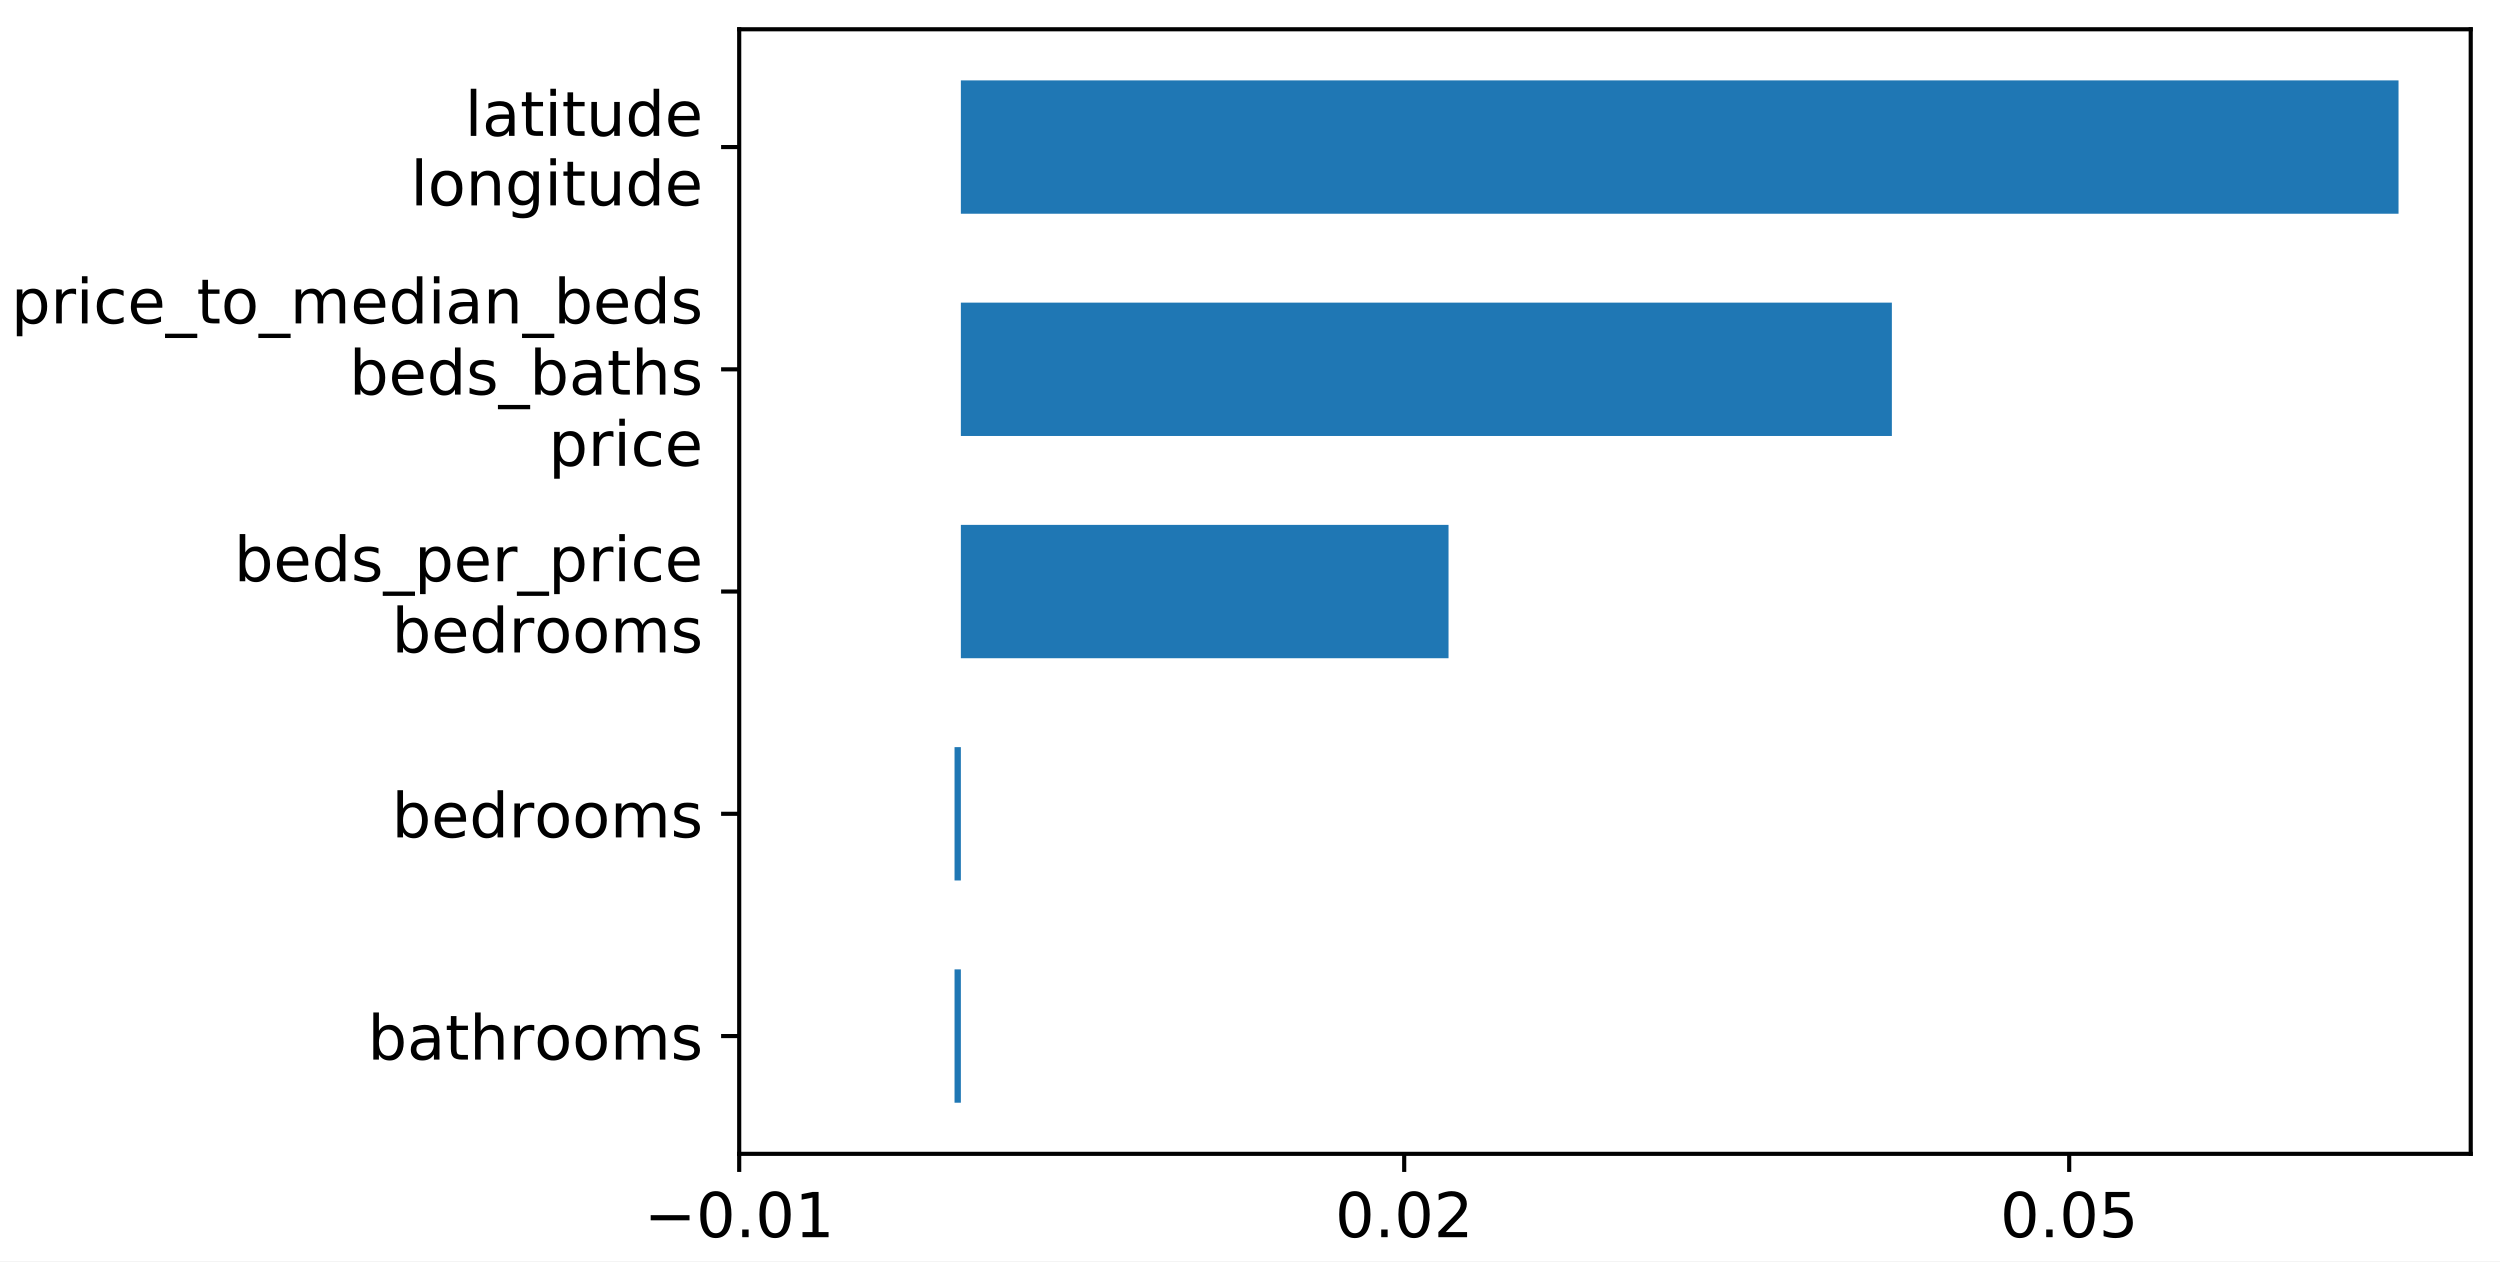
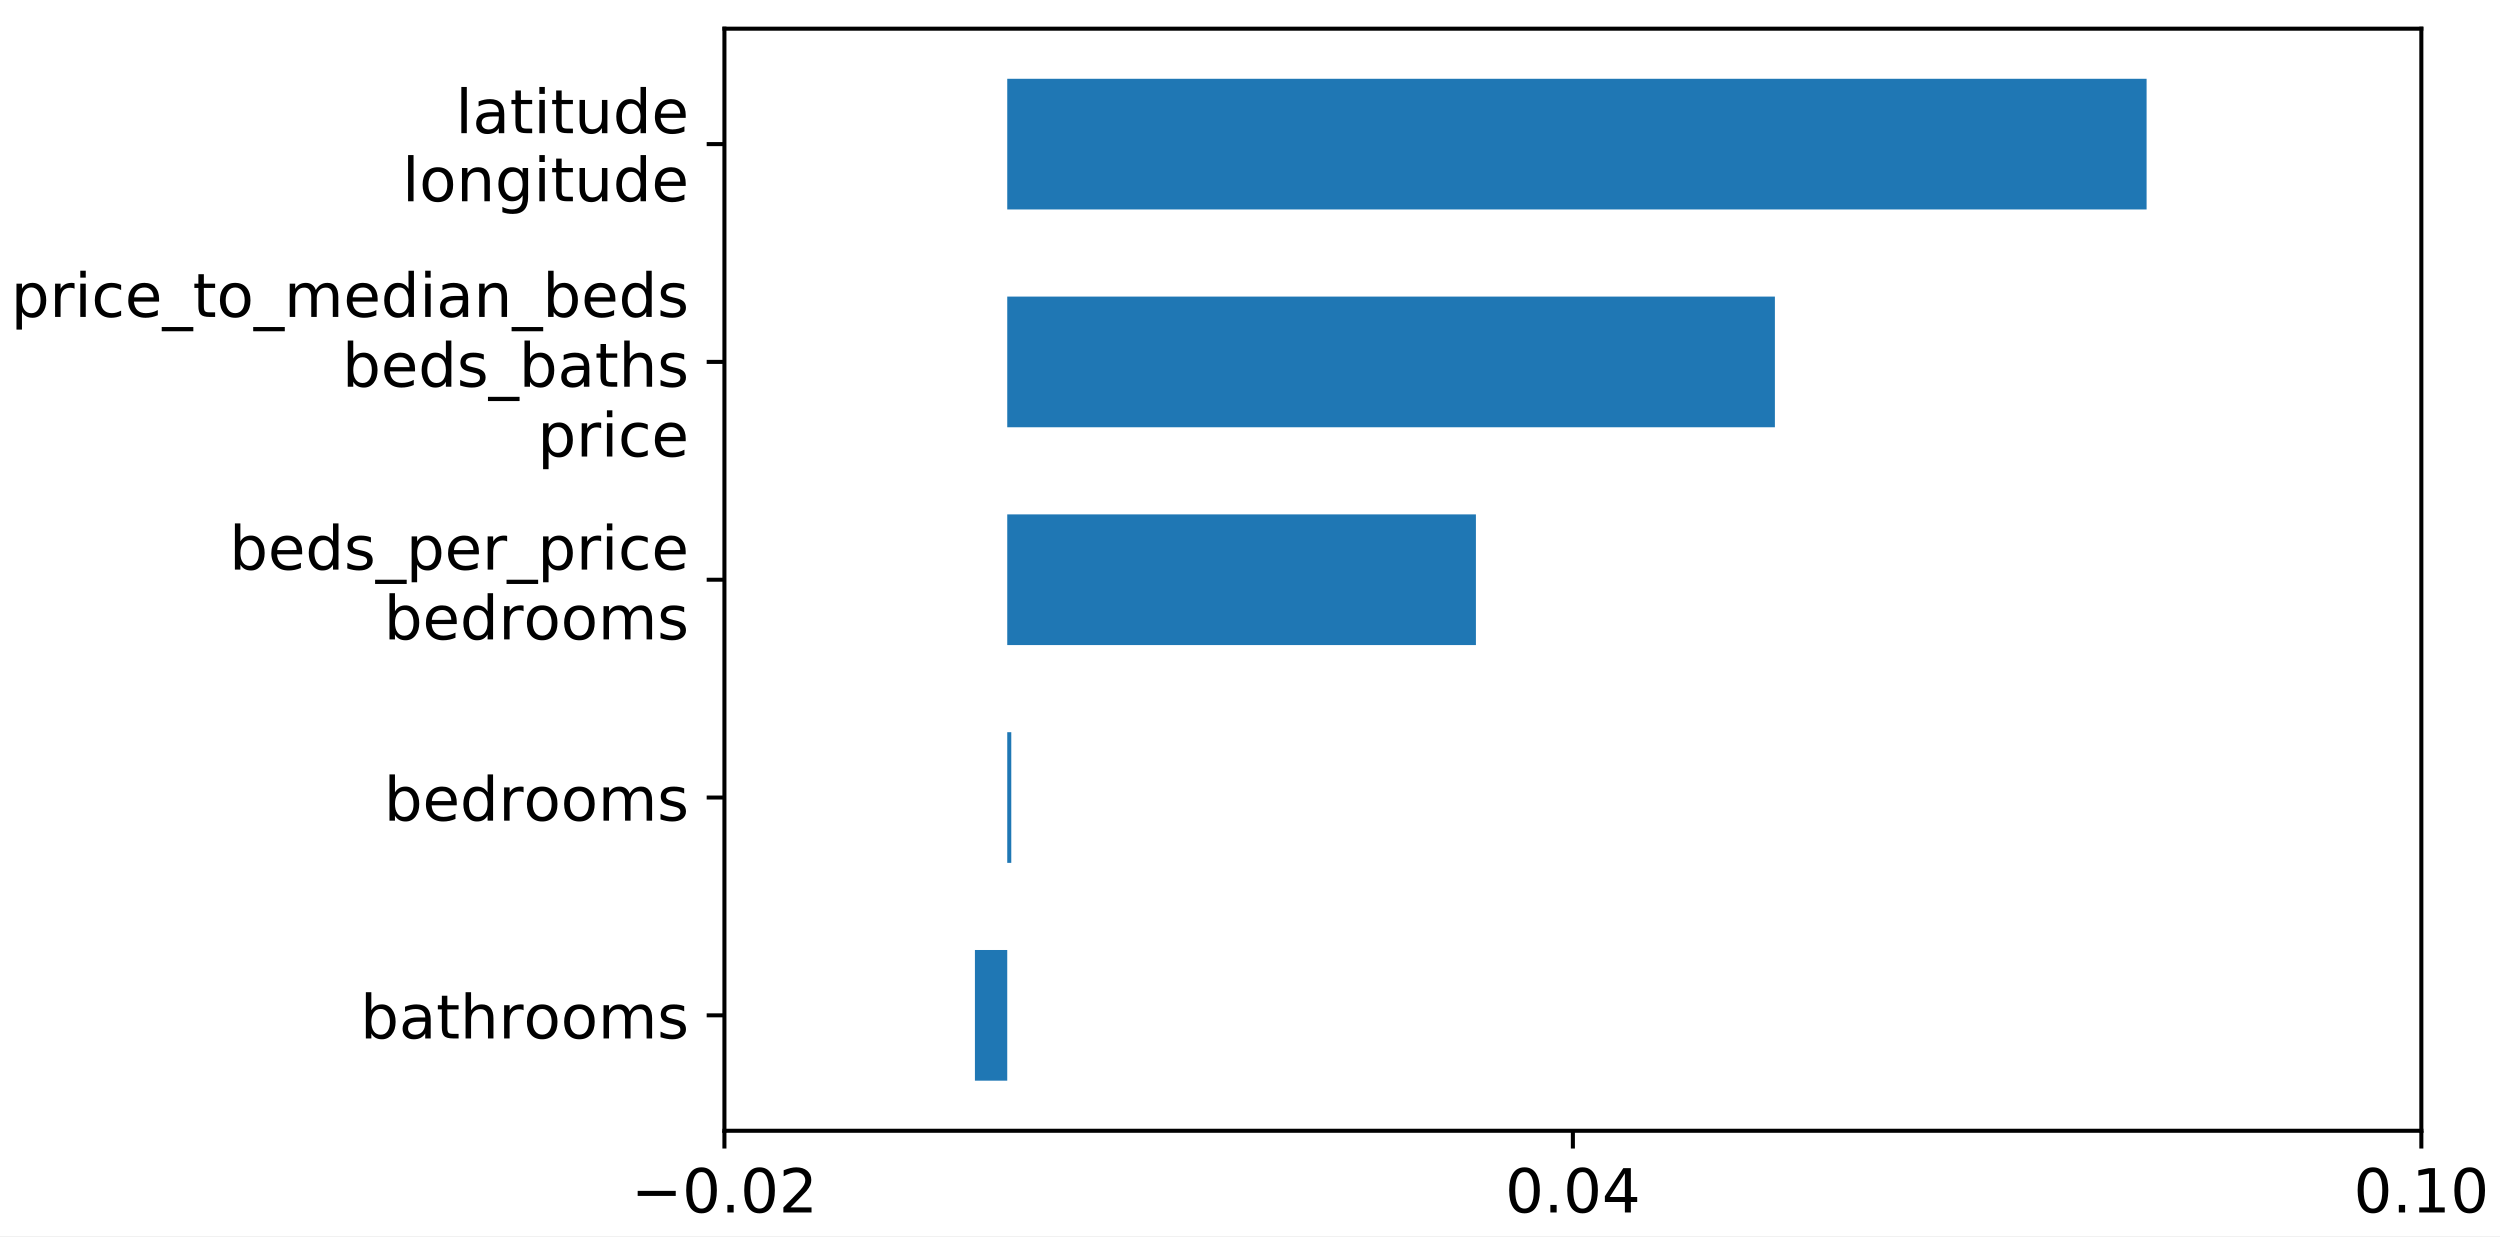
- <svg xmlns="http://www.w3.org/2000/svg" xmlns:xlink="http://www.w3.org/1999/xlink" height="243.874pt" version="1.1" viewBox="0 0 483.388 243.874" width="483.388pt">
+ <svg xmlns="http://www.w3.org/2000/svg" xmlns:xlink="http://www.w3.org/1999/xlink" height="243.874pt" version="1.1" viewBox="0 0 493.248 243.874" width="493.248pt">
  <defs>
    <style type="text/css">
*{stroke-linecap:butt;stroke-linejoin:round;}
  </style>
  </defs>
  <g id="figure_1">
    <g id="patch_1">
-       <path d="M 0 243.874  L 483.388 243.874  L 483.388 0  L 0 0  z " style="fill:#ffffff;" />
+       <path d="M 0 243.874  L 493.248 243.874  L 493.248 0  L 0 0  z " style="fill:#ffffff;" />
    </g>
    <g id="axes_1">
      <g id="patch_2">
        <path d="M 142.928 223.1  L 477.728 223.1  L 477.728 5.66  L 142.928 5.66  z " style="fill:#ffffff;" />
      </g>
      <g id="patch_3">
-         <path clip-path="url(#pa27a48b244)" d="M 185.788 213.216  L 184.564 213.216  L 184.564 187.433  L 185.788 187.433  z " style="fill:#1f77b4;" />
+         <path clip-path="url(#p16448365bd)" d="M 198.728 213.216  L 192.351 213.216  L 192.351 187.433  L 198.728 187.433  z " style="fill:#1f77b4;" />
      </g>
      <g id="patch_4">
-         <path clip-path="url(#pa27a48b244)" d="M 185.788 170.244  L 184.564 170.244  L 184.564 144.461  L 185.788 144.461  z " style="fill:#1f77b4;" />
+         <path clip-path="url(#p16448365bd)" d="M 198.728 170.244  L 199.525 170.244  L 199.525 144.461  L 198.728 144.461  z " style="fill:#1f77b4;" />
      </g>
      <g id="patch_5">
-         <path clip-path="url(#pa27a48b244)" d="M 185.788 127.272  L 280.081 127.272  L 280.081 101.488  L 185.788 101.488  z " style="fill:#1f77b4;" />
+         <path clip-path="url(#p16448365bd)" d="M 198.728 127.272  L 291.197 127.272  L 291.197 101.488  L 198.728 101.488  z " style="fill:#1f77b4;" />
      </g>
      <g id="patch_6">
-         <path clip-path="url(#pa27a48b244)" d="M 185.788 84.299  L 365.802 84.299  L 365.802 58.516  L 185.788 58.516  z " style="fill:#1f77b4;" />
+         <path clip-path="url(#p16448365bd)" d="M 198.728 84.299  L 350.185 84.299  L 350.185 58.516  L 198.728 58.516  z " style="fill:#1f77b4;" />
      </g>
      <g id="patch_7">
-         <path clip-path="url(#pa27a48b244)" d="M 185.788 41.327  L 463.768 41.327  L 463.768 15.544  L 185.788 15.544  z " style="fill:#1f77b4;" />
+         <path clip-path="url(#p16448365bd)" d="M 198.728 41.327  L 423.522 41.327  L 423.522 15.544  L 198.728 15.544  z " style="fill:#1f77b4;" />
      </g>
      <g id="matplotlib.axis_1">
        <g id="xtick_1">
          <g id="line2d_1">
            <defs>
-               <path d="M 0 0  L 0 3.5  " id="m9a0e5a47ab" style="stroke:#000000;stroke-width:0.8;" />
-             </defs>
-             <g>
-               <use style="stroke:#000000;stroke-width:0.8;" x="142.928" xlink:href="#m9a0e5a47ab" y="223.1" />
+               <path d="M 0 0  L 0 3.5  " id="mddad361ca3" style="stroke:#000000;stroke-width:0.8;" />
+             </defs>
+             <g>
+               <use style="stroke:#000000;stroke-width:0.8;" x="142.928" xlink:href="#mddad361ca3" y="223.1" />
            </g>
          </g>
          <g id="text_1">
            <defs>
              <path d="M 10.594 35.5  L 73.188 35.5  L 73.188 27.203  L 10.594 27.203  z " id="DejaVuSans-2212" />
              <path d="M 31.781 66.406  Q 24.172 66.406 20.328 58.906  Q 16.5 51.422 16.5 36.375  Q 16.5 21.391 20.328 13.891  Q 24.172 6.391 31.781 6.391  Q 39.453 6.391 43.281 13.891  Q 47.125 21.391 47.125 36.375  Q 47.125 51.422 43.281 58.906  Q 39.453 66.406 31.781 66.406  z M 31.781 74.219  Q 44.047 74.219 50.516 64.516  Q 56.984 54.828 56.984 36.375  Q 56.984 17.969 50.516 8.266  Q 44.047 -1.422 31.781 -1.422  Q 19.531 -1.422 13.062 8.266  Q 6.594 17.969 6.594 36.375  Q 6.594 54.828 13.062 64.516  Q 19.531 74.219 31.781 74.219  z " id="DejaVuSans-30" />
              <path d="M 10.688 12.406  L 21 12.406  L 21 0  L 10.688 0  z " id="DejaVuSans-2e" />
-               <path d="M 12.406 8.297  L 28.516 8.297  L 28.516 63.922  L 10.984 60.406  L 10.984 69.391  L 28.422 72.906  L 38.281 72.906  L 38.281 8.297  L 54.391 8.297  L 54.391 0  L 12.406 0  z " id="DejaVuSans-31" />
+               <path d="M 19.188 8.297  L 53.609 8.297  L 53.609 0  L 7.328 0  L 7.328 8.297  Q 12.938 14.109 22.625 23.891  Q 32.328 33.688 34.812 36.531  Q 39.547 41.844 41.422 45.531  Q 43.312 49.219 43.312 52.781  Q 43.312 58.594 39.234 62.25  Q 35.156 65.922 28.609 65.922  Q 23.969 65.922 18.812 64.312  Q 13.672 62.703 7.812 59.422  L 7.812 69.391  Q 13.766 71.781 18.938 73  Q 24.125 74.219 28.422 74.219  Q 39.75 74.219 46.484 68.547  Q 53.219 62.891 53.219 53.422  Q 53.219 48.922 51.531 44.891  Q 49.859 40.875 45.406 35.406  Q 44.188 33.984 37.641 27.219  Q 31.109 20.453 19.188 8.297  z " id="DejaVuSans-32" />
            </defs>
            <g transform="translate(124.5409 239.2181)scale(0.12 -0.12)">
              <use xlink:href="#DejaVuSans-2212" />
              <use x="83.789" xlink:href="#DejaVuSans-30" />
              <use x="147.412" xlink:href="#DejaVuSans-2e" />
              <use x="179.199" xlink:href="#DejaVuSans-30" />
-               <use x="242.822" xlink:href="#DejaVuSans-31" />
+               <use x="242.822" xlink:href="#DejaVuSans-32" />
            </g>
          </g>
        </g>
        <g id="xtick_2">
          <g id="line2d_2">
            <g>
-               <use style="stroke:#000000;stroke-width:0.8;" x="271.509" xlink:href="#m9a0e5a47ab" y="223.1" />
+               <use style="stroke:#000000;stroke-width:0.8;" x="310.328" xlink:href="#mddad361ca3" y="223.1" />
            </g>
          </g>
          <g id="text_2">
            <defs>
-               <path d="M 19.188 8.297  L 53.609 8.297  L 53.609 0  L 7.328 0  L 7.328 8.297  Q 12.938 14.109 22.625 23.891  Q 32.328 33.688 34.812 36.531  Q 39.547 41.844 41.422 45.531  Q 43.312 49.219 43.312 52.781  Q 43.312 58.594 39.234 62.25  Q 35.156 65.922 28.609 65.922  Q 23.969 65.922 18.812 64.312  Q 13.672 62.703 7.812 59.422  L 7.812 69.391  Q 13.766 71.781 18.938 73  Q 24.125 74.219 28.422 74.219  Q 39.75 74.219 46.484 68.547  Q 53.219 62.891 53.219 53.422  Q 53.219 48.922 51.531 44.891  Q 49.859 40.875 45.406 35.406  Q 44.188 33.984 37.641 27.219  Q 31.109 20.453 19.188 8.297  z " id="DejaVuSans-32" />
-             </defs>
-             <g transform="translate(258.1496 239.2181)scale(0.12 -0.12)">
+               <path d="M 37.797 64.312  L 12.891 25.391  L 37.797 25.391  z M 35.203 72.906  L 47.609 72.906  L 47.609 25.391  L 58.016 25.391  L 58.016 17.188  L 47.609 17.188  L 47.609 0  L 37.797 0  L 37.797 17.188  L 4.891 17.188  L 4.891 26.703  z " id="DejaVuSans-34" />
+             </defs>
+             <g transform="translate(296.9688 239.2181)scale(0.12 -0.12)">
              <use xlink:href="#DejaVuSans-30" />
              <use x="63.623" xlink:href="#DejaVuSans-2e" />
              <use x="95.41" xlink:href="#DejaVuSans-30" />
-               <use x="159.033" xlink:href="#DejaVuSans-32" />
+               <use x="159.033" xlink:href="#DejaVuSans-34" />
            </g>
          </g>
        </g>
        <g id="xtick_3">
          <g id="line2d_3">
            <g>
-               <use style="stroke:#000000;stroke-width:0.8;" x="400.09" xlink:href="#m9a0e5a47ab" y="223.1" />
+               <use style="stroke:#000000;stroke-width:0.8;" x="477.728" xlink:href="#mddad361ca3" y="223.1" />
            </g>
          </g>
          <g id="text_3">
            <defs>
-               <path d="M 10.797 72.906  L 49.516 72.906  L 49.516 64.594  L 19.828 64.594  L 19.828 46.734  Q 21.969 47.469 24.109 47.828  Q 26.266 48.188 28.422 48.188  Q 40.625 48.188 47.75 41.5  Q 54.891 34.812 54.891 23.391  Q 54.891 11.625 47.562 5.094  Q 40.234 -1.422 26.906 -1.422  Q 22.312 -1.422 17.547 -0.641  Q 12.797 0.141 7.719 1.703  L 7.719 11.625  Q 12.109 9.234 16.797 8.062  Q 21.484 6.891 26.703 6.891  Q 35.156 6.891 40.078 11.328  Q 45.016 15.766 45.016 23.391  Q 45.016 31 40.078 35.438  Q 35.156 39.891 26.703 39.891  Q 22.75 39.891 18.812 39.016  Q 14.891 38.141 10.797 36.281  z " id="DejaVuSans-35" />
-             </defs>
-             <g transform="translate(386.7304 239.2181)scale(0.12 -0.12)">
+               <path d="M 12.406 8.297  L 28.516 8.297  L 28.516 63.922  L 10.984 60.406  L 10.984 69.391  L 28.422 72.906  L 38.281 72.906  L 38.281 8.297  L 54.391 8.297  L 54.391 0  L 12.406 0  z " id="DejaVuSans-31" />
+             </defs>
+             <g transform="translate(464.3687 239.2181)scale(0.12 -0.12)">
              <use xlink:href="#DejaVuSans-30" />
              <use x="63.623" xlink:href="#DejaVuSans-2e" />
-               <use x="95.41" xlink:href="#DejaVuSans-30" />
-               <use x="159.033" xlink:href="#DejaVuSans-35" />
+               <use x="95.41" xlink:href="#DejaVuSans-31" />
+               <use x="159.033" xlink:href="#DejaVuSans-30" />
            </g>
          </g>
        </g>
      </g>
      <g id="matplotlib.axis_2">
        <g id="ytick_1">
          <g id="line2d_4">
            <defs>
-               <path d="M 0 0  L -3.5 0  " id="md3cfbb997a" style="stroke:#000000;stroke-width:0.8;" />
-             </defs>
-             <g>
-               <use style="stroke:#000000;stroke-width:0.8;" x="142.928" xlink:href="#md3cfbb997a" y="200.325" />
+               <path d="M 0 0  L -3.5 0  " id="m25aa1368be" style="stroke:#000000;stroke-width:0.8;" />
+             </defs>
+             <g>
+               <use style="stroke:#000000;stroke-width:0.8;" x="142.928" xlink:href="#m25aa1368be" y="200.325" />
            </g>
          </g>
          <g id="text_4">
            <defs>
              <path d="M 48.688 27.297  Q 48.688 37.203 44.609 42.844  Q 40.531 48.484 33.406 48.484  Q 26.266 48.484 22.188 42.844  Q 18.109 37.203 18.109 27.297  Q 18.109 17.391 22.188 11.75  Q 26.266 6.109 33.406 6.109  Q 40.531 6.109 44.609 11.75  Q 48.688 17.391 48.688 27.297  z M 18.109 46.391  Q 20.953 51.266 25.266 53.625  Q 29.594 56 35.594 56  Q 45.562 56 51.781 48.094  Q 58.016 40.188 58.016 27.297  Q 58.016 14.406 51.781 6.484  Q 45.562 -1.422 35.594 -1.422  Q 29.594 -1.422 25.266 0.953  Q 20.953 3.328 18.109 8.203  L 18.109 0  L 9.078 0  L 9.078 75.984  L 18.109 75.984  z " id="DejaVuSans-62" />
              <path d="M 34.281 27.484  Q 23.391 27.484 19.188 25  Q 14.984 22.516 14.984 16.5  Q 14.984 11.719 18.141 8.906  Q 21.297 6.109 26.703 6.109  Q 34.188 6.109 38.703 11.406  Q 43.219 16.703 43.219 25.484  L 43.219 27.484  z M 52.203 31.203  L 52.203 0  L 43.219 0  L 43.219 8.297  Q 40.141 3.328 35.547 0.953  Q 30.953 -1.422 24.312 -1.422  Q 15.922 -1.422 10.953 3.297  Q 6 8.016 6 15.922  Q 6 25.141 12.172 29.828  Q 18.359 34.516 30.609 34.516  L 43.219 34.516  L 43.219 35.406  Q 43.219 41.609 39.141 45  Q 35.062 48.391 27.688 48.391  Q 23 48.391 18.547 47.266  Q 14.109 46.141 10.016 43.891  L 10.016 52.203  Q 14.938 54.109 19.578 55.047  Q 24.219 56 28.609 56  Q 40.484 56 46.344 49.844  Q 52.203 43.703 52.203 31.203  z " id="DejaVuSans-61" />
              <path d="M 18.312 70.219  L 18.312 54.688  L 36.812 54.688  L 36.812 47.703  L 18.312 47.703  L 18.312 18.016  Q 18.312 11.328 20.141 9.422  Q 21.969 7.516 27.594 7.516  L 36.812 7.516  L 36.812 0  L 27.594 0  Q 17.188 0 13.234 3.875  Q 9.281 7.766 9.281 18.016  L 9.281 47.703  L 2.688 47.703  L 2.688 54.688  L 9.281 54.688  L 9.281 70.219  z " id="DejaVuSans-74" />
              <path d="M 54.891 33.016  L 54.891 0  L 45.906 0  L 45.906 32.719  Q 45.906 40.484 42.875 44.328  Q 39.844 48.188 33.797 48.188  Q 26.516 48.188 22.312 43.547  Q 18.109 38.922 18.109 30.906  L 18.109 0  L 9.078 0  L 9.078 75.984  L 18.109 75.984  L 18.109 46.188  Q 21.344 51.125 25.703 53.562  Q 30.078 56 35.797 56  Q 45.219 56 50.047 50.172  Q 54.891 44.344 54.891 33.016  z " id="DejaVuSans-68" />
              <path d="M 41.109 46.297  Q 39.594 47.172 37.812 47.578  Q 36.031 48 33.891 48  Q 26.266 48 22.188 43.047  Q 18.109 38.094 18.109 28.812  L 18.109 0  L 9.078 0  L 9.078 54.688  L 18.109 54.688  L 18.109 46.188  Q 20.953 51.172 25.484 53.578  Q 30.031 56 36.531 56  Q 37.453 56 38.578 55.875  Q 39.703 55.766 41.062 55.516  z " id="DejaVuSans-72" />
              <path d="M 30.609 48.391  Q 23.391 48.391 19.188 42.75  Q 14.984 37.109 14.984 27.297  Q 14.984 17.484 19.156 11.844  Q 23.344 6.203 30.609 6.203  Q 37.797 6.203 41.984 11.859  Q 46.188 17.531 46.188 27.297  Q 46.188 37.016 41.984 42.703  Q 37.797 48.391 30.609 48.391  z M 30.609 56  Q 42.328 56 49.016 48.375  Q 55.719 40.766 55.719 27.297  Q 55.719 13.875 49.016 6.219  Q 42.328 -1.422 30.609 -1.422  Q 18.844 -1.422 12.172 6.219  Q 5.516 13.875 5.516 27.297  Q 5.516 40.766 12.172 48.375  Q 18.844 56 30.609 56  z " id="DejaVuSans-6f" />
              <path d="M 52 44.188  Q 55.375 50.25 60.062 53.125  Q 64.75 56 71.094 56  Q 79.641 56 84.281 50.016  Q 88.922 44.047 88.922 33.016  L 88.922 0  L 79.891 0  L 79.891 32.719  Q 79.891 40.578 77.094 44.375  Q 74.312 48.188 68.609 48.188  Q 61.625 48.188 57.562 43.547  Q 53.516 38.922 53.516 30.906  L 53.516 0  L 44.484 0  L 44.484 32.719  Q 44.484 40.625 41.703 44.406  Q 38.922 48.188 33.109 48.188  Q 26.219 48.188 22.156 43.531  Q 18.109 38.875 18.109 30.906  L 18.109 0  L 9.078 0  L 9.078 54.688  L 18.109 54.688  L 18.109 46.188  Q 21.188 51.219 25.484 53.609  Q 29.781 56 35.688 56  Q 41.656 56 45.828 52.969  Q 50 49.953 52 44.188  z " id="DejaVuSans-6d" />
              <path d="M 44.281 53.078  L 44.281 44.578  Q 40.484 46.531 36.375 47.5  Q 32.281 48.484 27.875 48.484  Q 21.188 48.484 17.844 46.438  Q 14.5 44.391 14.5 40.281  Q 14.5 37.156 16.891 35.375  Q 19.281 33.594 26.516 31.984  L 29.594 31.297  Q 39.156 29.25 43.188 25.516  Q 47.219 21.781 47.219 15.094  Q 47.219 7.469 41.188 3.016  Q 35.156 -1.422 24.609 -1.422  Q 20.219 -1.422 15.453 -0.562  Q 10.688 0.297 5.422 2  L 5.422 11.281  Q 10.406 8.688 15.234 7.391  Q 20.062 6.109 24.812 6.109  Q 31.156 6.109 34.562 8.281  Q 37.984 10.453 37.984 14.406  Q 37.984 18.062 35.516 20.016  Q 33.062 21.969 24.703 23.781  L 21.578 24.516  Q 13.234 26.266 9.516 29.906  Q 5.812 33.547 5.812 39.891  Q 5.812 47.609 11.281 51.797  Q 16.75 56 26.812 56  Q 31.781 56 36.172 55.266  Q 40.578 54.547 44.281 53.078  z " id="DejaVuSans-73" />
            </defs>
            <g transform="translate(71.0925 204.8837)scale(0.12 -0.12)">
              <use xlink:href="#DejaVuSans-62" />
              <use x="63.477" xlink:href="#DejaVuSans-61" />
              <use x="124.756" xlink:href="#DejaVuSans-74" />
              <use x="163.965" xlink:href="#DejaVuSans-68" />
              <use x="227.344" xlink:href="#DejaVuSans-72" />
              <use x="268.426" xlink:href="#DejaVuSans-6f" />
              <use x="329.607" xlink:href="#DejaVuSans-6f" />
              <use x="390.789" xlink:href="#DejaVuSans-6d" />
              <use x="488.201" xlink:href="#DejaVuSans-73" />
            </g>
          </g>
        </g>
        <g id="ytick_2">
          <g id="line2d_5">
            <g>
-               <use style="stroke:#000000;stroke-width:0.8;" x="142.928" xlink:href="#md3cfbb997a" y="157.352" />
+               <use style="stroke:#000000;stroke-width:0.8;" x="142.928" xlink:href="#m25aa1368be" y="157.352" />
            </g>
          </g>
          <g id="text_5">
            <defs>
              <path d="M 56.203 29.594  L 56.203 25.203  L 14.891 25.203  Q 15.484 15.922 20.484 11.062  Q 25.484 6.203 34.422 6.203  Q 39.594 6.203 44.453 7.469  Q 49.312 8.734 54.109 11.281  L 54.109 2.781  Q 49.266 0.734 44.188 -0.344  Q 39.109 -1.422 33.891 -1.422  Q 20.797 -1.422 13.156 6.188  Q 5.516 13.812 5.516 26.812  Q 5.516 40.234 12.766 48.109  Q 20.016 56 32.328 56  Q 43.359 56 49.781 48.891  Q 56.203 41.797 56.203 29.594  z M 47.219 32.234  Q 47.125 39.594 43.094 43.984  Q 39.062 48.391 32.422 48.391  Q 24.906 48.391 20.391 44.141  Q 15.875 39.891 15.188 32.172  z " id="DejaVuSans-65" />
              <path d="M 45.406 46.391  L 45.406 75.984  L 54.391 75.984  L 54.391 0  L 45.406 0  L 45.406 8.203  Q 42.578 3.328 38.25 0.953  Q 33.938 -1.422 27.875 -1.422  Q 17.969 -1.422 11.734 6.484  Q 5.516 14.406 5.516 27.297  Q 5.516 40.188 11.734 48.094  Q 17.969 56 27.875 56  Q 33.938 56 38.25 53.625  Q 42.578 51.266 45.406 46.391  z M 14.797 27.297  Q 14.797 17.391 18.875 11.75  Q 22.953 6.109 30.078 6.109  Q 37.203 6.109 41.297 11.75  Q 45.406 17.391 45.406 27.297  Q 45.406 37.203 41.297 42.844  Q 37.203 48.484 30.078 48.484  Q 22.953 48.484 18.875 42.844  Q 14.797 37.203 14.797 27.297  z " id="DejaVuSans-64" />
            </defs>
            <g transform="translate(75.75375 161.9114)scale(0.12 -0.12)">
              <use xlink:href="#DejaVuSans-62" />
              <use x="63.477" xlink:href="#DejaVuSans-65" />
              <use x="125" xlink:href="#DejaVuSans-64" />
              <use x="188.477" xlink:href="#DejaVuSans-72" />
              <use x="229.559" xlink:href="#DejaVuSans-6f" />
              <use x="290.74" xlink:href="#DejaVuSans-6f" />
              <use x="351.922" xlink:href="#DejaVuSans-6d" />
              <use x="449.334" xlink:href="#DejaVuSans-73" />
            </g>
          </g>
        </g>
        <g id="ytick_3">
          <g id="line2d_6">
            <g>
-               <use style="stroke:#000000;stroke-width:0.8;" x="142.928" xlink:href="#md3cfbb997a" y="114.38" />
+               <use style="stroke:#000000;stroke-width:0.8;" x="142.928" xlink:href="#m25aa1368be" y="114.38" />
            </g>
          </g>
          <g id="text_6">
            <defs>
              <path d="M 50.984 -16.609  L 50.984 -23.578  L -0.984 -23.578  L -0.984 -16.609  z " id="DejaVuSans-5f" />
              <path d="M 18.109 8.203  L 18.109 -20.797  L 9.078 -20.797  L 9.078 54.688  L 18.109 54.688  L 18.109 46.391  Q 20.953 51.266 25.266 53.625  Q 29.594 56 35.594 56  Q 45.562 56 51.781 48.094  Q 58.016 40.188 58.016 27.297  Q 58.016 14.406 51.781 6.484  Q 45.562 -1.422 35.594 -1.422  Q 29.594 -1.422 25.266 0.953  Q 20.953 3.328 18.109 8.203  z M 48.688 27.297  Q 48.688 37.203 44.609 42.844  Q 40.531 48.484 33.406 48.484  Q 26.266 48.484 22.188 42.844  Q 18.109 37.203 18.109 27.297  Q 18.109 17.391 22.188 11.75  Q 26.266 6.109 33.406 6.109  Q 40.531 6.109 44.609 11.75  Q 48.688 17.391 48.688 27.297  z " id="DejaVuSans-70" />
              <path d="M 9.422 54.688  L 18.406 54.688  L 18.406 0  L 9.422 0  z M 9.422 75.984  L 18.406 75.984  L 18.406 64.594  L 9.422 64.594  z " id="DejaVuSans-69" />
              <path d="M 48.781 52.594  L 48.781 44.188  Q 44.969 46.297 41.141 47.344  Q 37.312 48.391 33.406 48.391  Q 24.656 48.391 19.812 42.844  Q 14.984 37.312 14.984 27.297  Q 14.984 17.281 19.812 11.734  Q 24.656 6.203 33.406 6.203  Q 37.312 6.203 41.141 7.25  Q 44.969 8.297 48.781 10.406  L 48.781 2.094  Q 45.016 0.344 40.984 -0.531  Q 36.969 -1.422 32.422 -1.422  Q 20.062 -1.422 12.781 6.344  Q 5.516 14.109 5.516 27.297  Q 5.516 40.672 12.859 48.328  Q 20.219 56 33.016 56  Q 37.156 56 41.109 55.141  Q 45.062 54.297 48.781 52.594  z " id="DejaVuSans-63" />
            </defs>
            <g transform="translate(45.255 112.3872)scale(0.12 -0.12)">
              <use xlink:href="#DejaVuSans-62" />
              <use x="63.477" xlink:href="#DejaVuSans-65" />
              <use x="125" xlink:href="#DejaVuSans-64" />
              <use x="188.477" xlink:href="#DejaVuSans-73" />
              <use x="240.576" xlink:href="#DejaVuSans-5f" />
              <use x="290.576" xlink:href="#DejaVuSans-70" />
              <use x="354.053" xlink:href="#DejaVuSans-65" />
              <use x="415.576" xlink:href="#DejaVuSans-72" />
              <use x="456.689" xlink:href="#DejaVuSans-5f" />
              <use x="506.689" xlink:href="#DejaVuSans-70" />
              <use x="570.166" xlink:href="#DejaVuSans-72" />
              <use x="611.279" xlink:href="#DejaVuSans-69" />
              <use x="639.062" xlink:href="#DejaVuSans-63" />
              <use x="694.043" xlink:href="#DejaVuSans-65" />
            </g>
            <g transform="translate(75.75375 126.1584)scale(0.12 -0.12)">
              <use xlink:href="#DejaVuSans-62" />
              <use x="63.477" xlink:href="#DejaVuSans-65" />
              <use x="125" xlink:href="#DejaVuSans-64" />
              <use x="188.477" xlink:href="#DejaVuSans-72" />
              <use x="229.559" xlink:href="#DejaVuSans-6f" />
              <use x="290.74" xlink:href="#DejaVuSans-6f" />
              <use x="351.922" xlink:href="#DejaVuSans-6d" />
              <use x="449.334" xlink:href="#DejaVuSans-73" />
            </g>
          </g>
        </g>
        <g id="ytick_4">
          <g id="line2d_7">
            <g>
-               <use style="stroke:#000000;stroke-width:0.8;" x="142.928" xlink:href="#md3cfbb997a" y="71.408" />
+               <use style="stroke:#000000;stroke-width:0.8;" x="142.928" xlink:href="#m25aa1368be" y="71.408" />
            </g>
          </g>
          <g id="text_7">
            <defs>
              <path d="M 54.891 33.016  L 54.891 0  L 45.906 0  L 45.906 32.719  Q 45.906 40.484 42.875 44.328  Q 39.844 48.188 33.797 48.188  Q 26.516 48.188 22.312 43.547  Q 18.109 38.922 18.109 30.906  L 18.109 0  L 9.078 0  L 9.078 54.688  L 18.109 54.688  L 18.109 46.188  Q 21.344 51.125 25.703 53.562  Q 30.078 56 35.797 56  Q 45.219 56 50.047 50.172  Q 54.891 44.344 54.891 33.016  z " id="DejaVuSans-6e" />
            </defs>
            <g transform="translate(2.16 62.52936)scale(0.12 -0.12)">
              <use xlink:href="#DejaVuSans-70" />
              <use x="63.477" xlink:href="#DejaVuSans-72" />
              <use x="104.59" xlink:href="#DejaVuSans-69" />
              <use x="132.373" xlink:href="#DejaVuSans-63" />
              <use x="187.354" xlink:href="#DejaVuSans-65" />
              <use x="248.877" xlink:href="#DejaVuSans-5f" />
              <use x="298.877" xlink:href="#DejaVuSans-74" />
              <use x="338.086" xlink:href="#DejaVuSans-6f" />
              <use x="399.268" xlink:href="#DejaVuSans-5f" />
              <use x="449.268" xlink:href="#DejaVuSans-6d" />
              <use x="546.68" xlink:href="#DejaVuSans-65" />
              <use x="608.203" xlink:href="#DejaVuSans-64" />
              <use x="671.68" xlink:href="#DejaVuSans-69" />
              <use x="699.463" xlink:href="#DejaVuSans-61" />
              <use x="760.742" xlink:href="#DejaVuSans-6e" />
              <use x="824.121" xlink:href="#DejaVuSans-5f" />
              <use x="874.121" xlink:href="#DejaVuSans-62" />
              <use x="937.598" xlink:href="#DejaVuSans-65" />
              <use x="999.121" xlink:href="#DejaVuSans-64" />
              <use x="1062.598" xlink:href="#DejaVuSans-73" />
            </g>
            <g transform="translate(67.52438 76.30048)scale(0.12 -0.12)">
              <use xlink:href="#DejaVuSans-62" />
              <use x="63.477" xlink:href="#DejaVuSans-65" />
              <use x="125" xlink:href="#DejaVuSans-64" />
              <use x="188.477" xlink:href="#DejaVuSans-73" />
              <use x="240.576" xlink:href="#DejaVuSans-5f" />
              <use x="290.576" xlink:href="#DejaVuSans-62" />
              <use x="354.053" xlink:href="#DejaVuSans-61" />
              <use x="415.332" xlink:href="#DejaVuSans-74" />
              <use x="454.541" xlink:href="#DejaVuSans-68" />
              <use x="517.92" xlink:href="#DejaVuSans-73" />
            </g>
            <g transform="translate(106.0613 90.07161)scale(0.12 -0.12)">
              <use xlink:href="#DejaVuSans-70" />
              <use x="63.477" xlink:href="#DejaVuSans-72" />
              <use x="104.59" xlink:href="#DejaVuSans-69" />
              <use x="132.373" xlink:href="#DejaVuSans-63" />
              <use x="187.354" xlink:href="#DejaVuSans-65" />
            </g>
          </g>
        </g>
        <g id="ytick_5">
          <g id="line2d_8">
            <g>
-               <use style="stroke:#000000;stroke-width:0.8;" x="142.928" xlink:href="#md3cfbb997a" y="28.435" />
+               <use style="stroke:#000000;stroke-width:0.8;" x="142.928" xlink:href="#m25aa1368be" y="28.435" />
            </g>
          </g>
          <g id="text_8">
            <defs>
              <path d="M 9.422 75.984  L 18.406 75.984  L 18.406 0  L 9.422 0  z " id="DejaVuSans-6c" />
              <path d="M 8.5 21.578  L 8.5 54.688  L 17.484 54.688  L 17.484 21.922  Q 17.484 14.156 20.5 10.266  Q 23.531 6.391 29.594 6.391  Q 36.859 6.391 41.078 11.031  Q 45.312 15.672 45.312 23.688  L 45.312 54.688  L 54.297 54.688  L 54.297 0  L 45.312 0  L 45.312 8.406  Q 42.047 3.422 37.719 1  Q 33.406 -1.422 27.688 -1.422  Q 18.266 -1.422 13.375 4.438  Q 8.5 10.297 8.5 21.578  z M 31.109 56  z " id="DejaVuSans-75" />
            </defs>
            <g transform="translate(89.89125 26.27571)scale(0.12 -0.12)">
              <use xlink:href="#DejaVuSans-6c" />
              <use x="27.783" xlink:href="#DejaVuSans-61" />
              <use x="89.062" xlink:href="#DejaVuSans-74" />
              <use x="128.271" xlink:href="#DejaVuSans-69" />
              <use x="156.055" xlink:href="#DejaVuSans-74" />
              <use x="195.264" xlink:href="#DejaVuSans-75" />
              <use x="258.643" xlink:href="#DejaVuSans-64" />
              <use x="322.119" xlink:href="#DejaVuSans-65" />
            </g>
            <defs>
              <path d="M 45.406 27.984  Q 45.406 37.75 41.375 43.109  Q 37.359 48.484 30.078 48.484  Q 22.859 48.484 18.828 43.109  Q 14.797 37.75 14.797 27.984  Q 14.797 18.266 18.828 12.891  Q 22.859 7.516 30.078 7.516  Q 37.359 7.516 41.375 12.891  Q 45.406 18.266 45.406 27.984  z M 54.391 6.781  Q 54.391 -7.172 48.188 -13.984  Q 42 -20.797 29.203 -20.797  Q 24.469 -20.797 20.266 -20.094  Q 16.062 -19.391 12.109 -17.922  L 12.109 -9.188  Q 16.062 -11.328 19.922 -12.344  Q 23.781 -13.375 27.781 -13.375  Q 36.625 -13.375 41.016 -8.766  Q 45.406 -4.156 45.406 5.172  L 45.406 9.625  Q 42.625 4.781 38.281 2.391  Q 33.938 0 27.875 0  Q 17.828 0 11.672 7.656  Q 5.516 15.328 5.516 27.984  Q 5.516 40.672 11.672 48.328  Q 17.828 56 27.875 56  Q 33.938 56 38.281 53.609  Q 42.625 51.219 45.406 46.391  L 45.406 54.688  L 54.391 54.688  z " id="DejaVuSans-67" />
            </defs>
            <g transform="translate(79.38375 39.71309)scale(0.12 -0.12)">
              <use xlink:href="#DejaVuSans-6c" />
              <use x="27.783" xlink:href="#DejaVuSans-6f" />
              <use x="88.965" xlink:href="#DejaVuSans-6e" />
              <use x="152.344" xlink:href="#DejaVuSans-67" />
              <use x="215.82" xlink:href="#DejaVuSans-69" />
              <use x="243.604" xlink:href="#DejaVuSans-74" />
              <use x="282.812" xlink:href="#DejaVuSans-75" />
              <use x="346.191" xlink:href="#DejaVuSans-64" />
              <use x="409.668" xlink:href="#DejaVuSans-65" />
            </g>
          </g>
        </g>
      </g>
      <g id="patch_8">
        <path d="M 142.928 223.1  L 142.928 5.66  " style="fill:none;stroke:#000000;stroke-linecap:square;stroke-linejoin:miter;stroke-width:0.8;" />
      </g>
      <g id="patch_9">
        <path d="M 477.728 223.1  L 477.728 5.66  " style="fill:none;stroke:#000000;stroke-linecap:square;stroke-linejoin:miter;stroke-width:0.8;" />
      </g>
      <g id="patch_10">
        <path d="M 142.928 223.1  L 477.728 223.1  " style="fill:none;stroke:#000000;stroke-linecap:square;stroke-linejoin:miter;stroke-width:0.8;" />
      </g>
      <g id="patch_11">
        <path d="M 142.928 5.66  L 477.728 5.66  " style="fill:none;stroke:#000000;stroke-linecap:square;stroke-linejoin:miter;stroke-width:0.8;" />
      </g>
    </g>
  </g>
  <defs>
-     <clipPath id="pa27a48b244">
+     <clipPath id="p16448365bd">
      <rect height="217.44" width="334.8" x="142.928" y="5.66" />
    </clipPath>
  </defs>
</svg>
